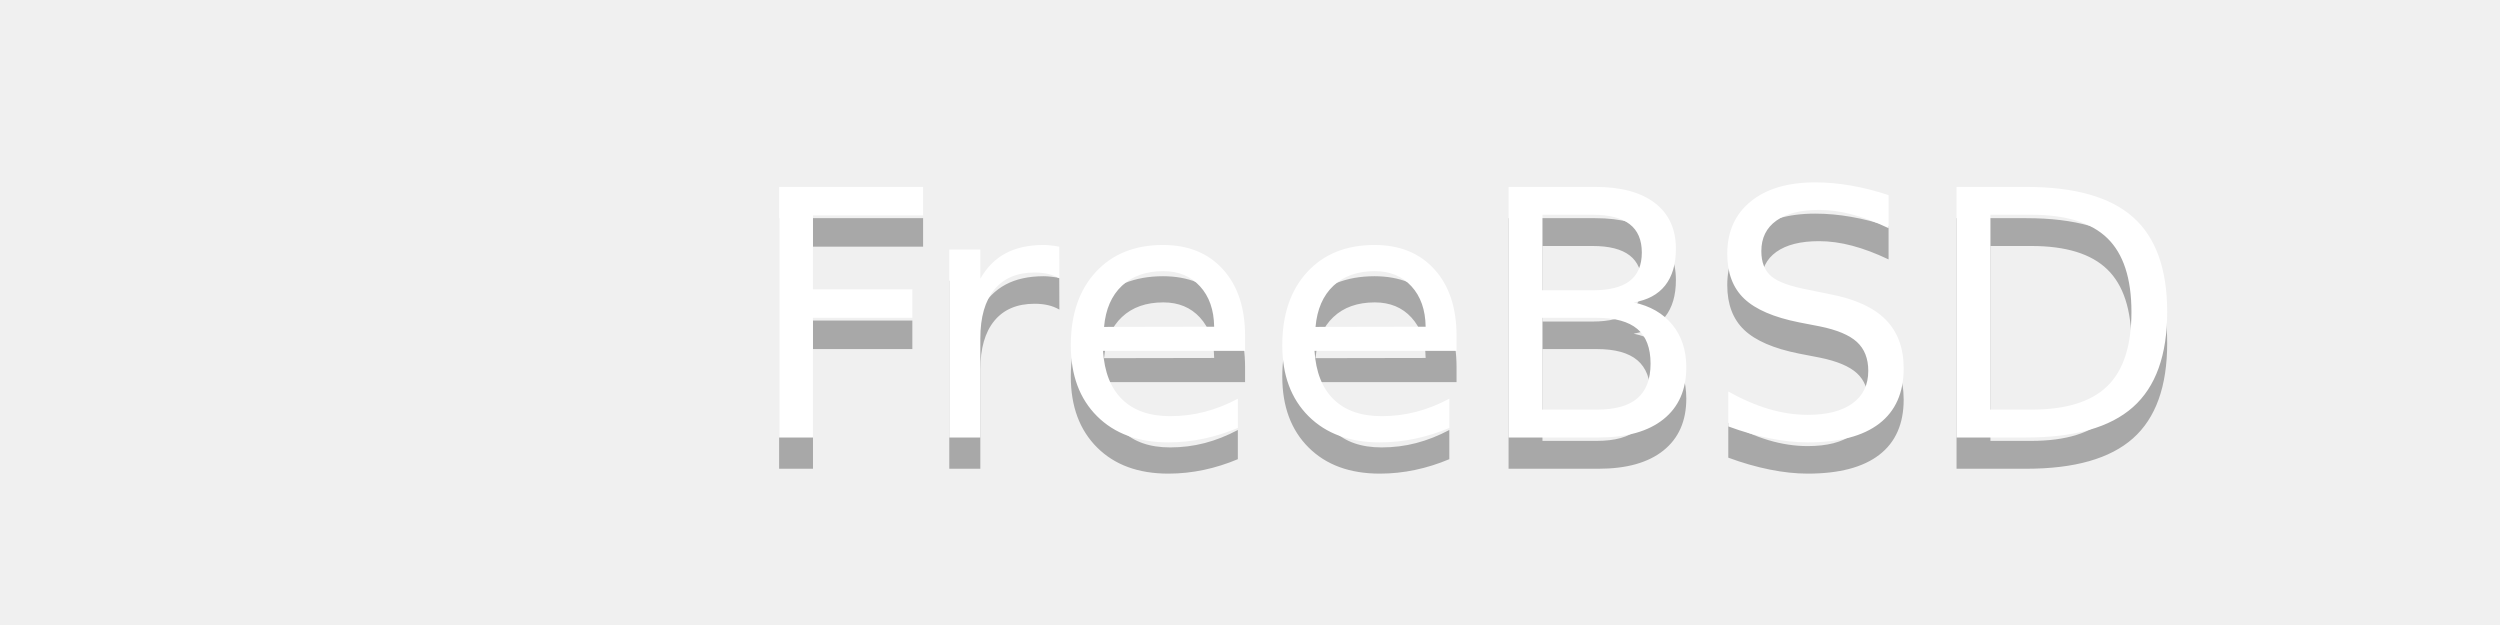
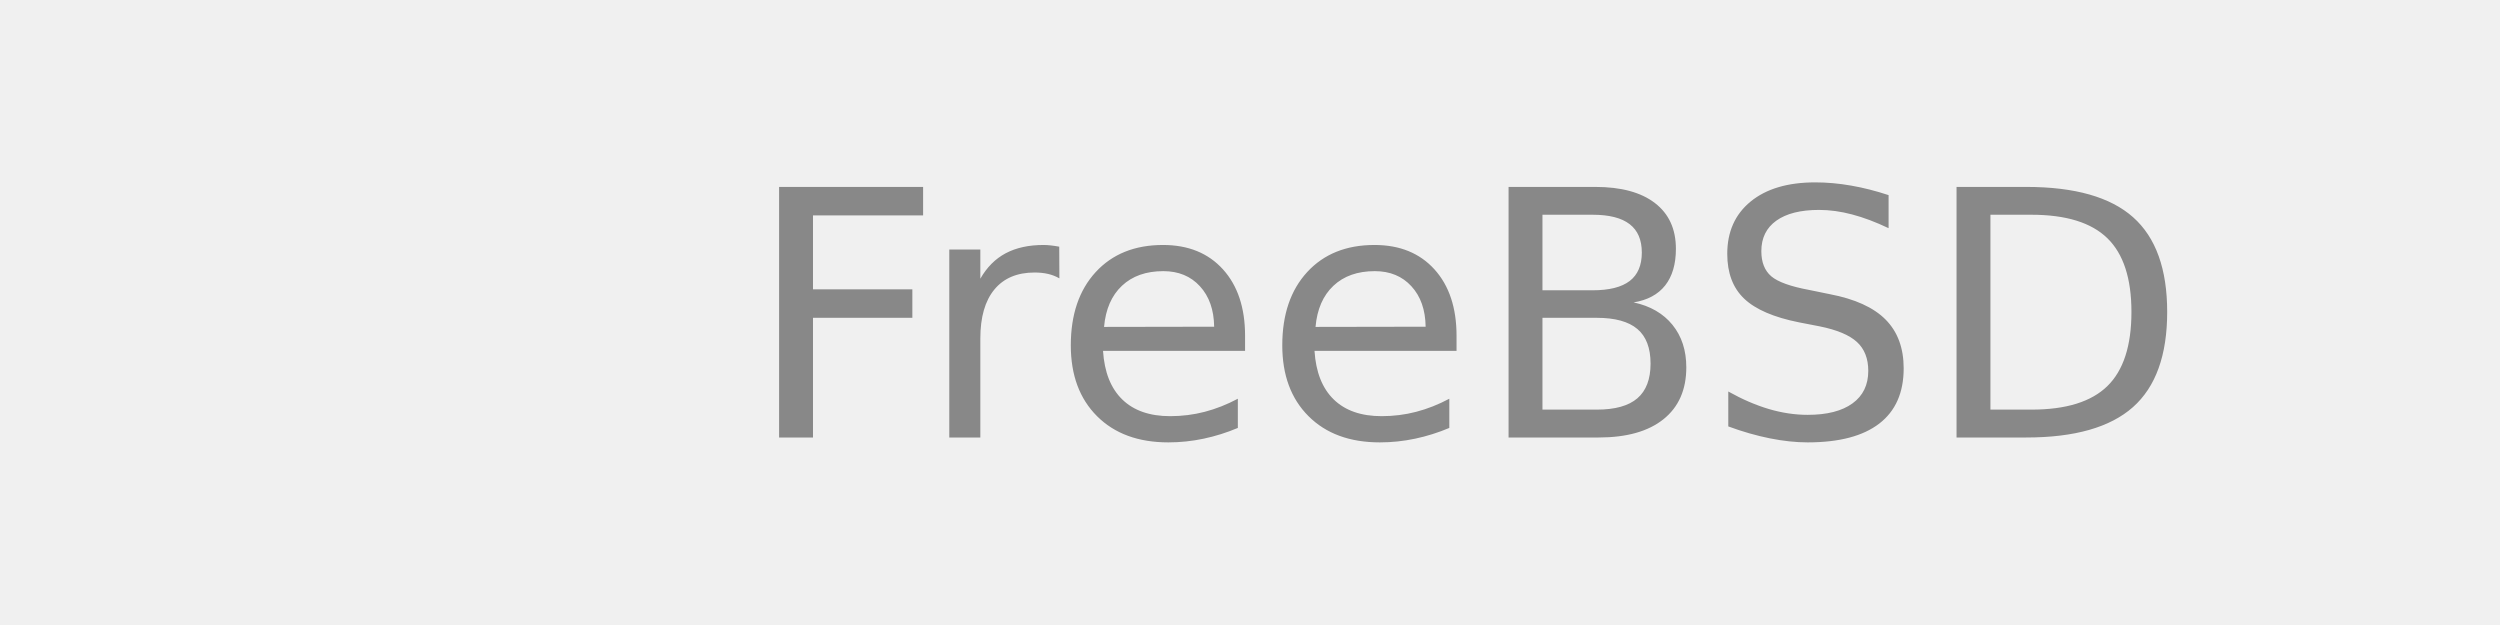
<svg xmlns="http://www.w3.org/2000/svg" width="80" height="20">
  <g fill="#fff" font-family="DejaVu Sans,Verdana,Geneva,sans-serif" font-size="110">
-     <text x="700" y="150" text-anchor="end" transform="scale(.1)" fill="#010101" fill-opacity=".3">FreeBSD</text>
-     <text x="700" y="140" text-anchor="end" transform="scale(.1)">FreeBSD</text>
+     <text x="700" y="140" fill="#888" text-anchor="end" transform="scale(.1)">FreeBSD</text>
  </g>
</svg>
